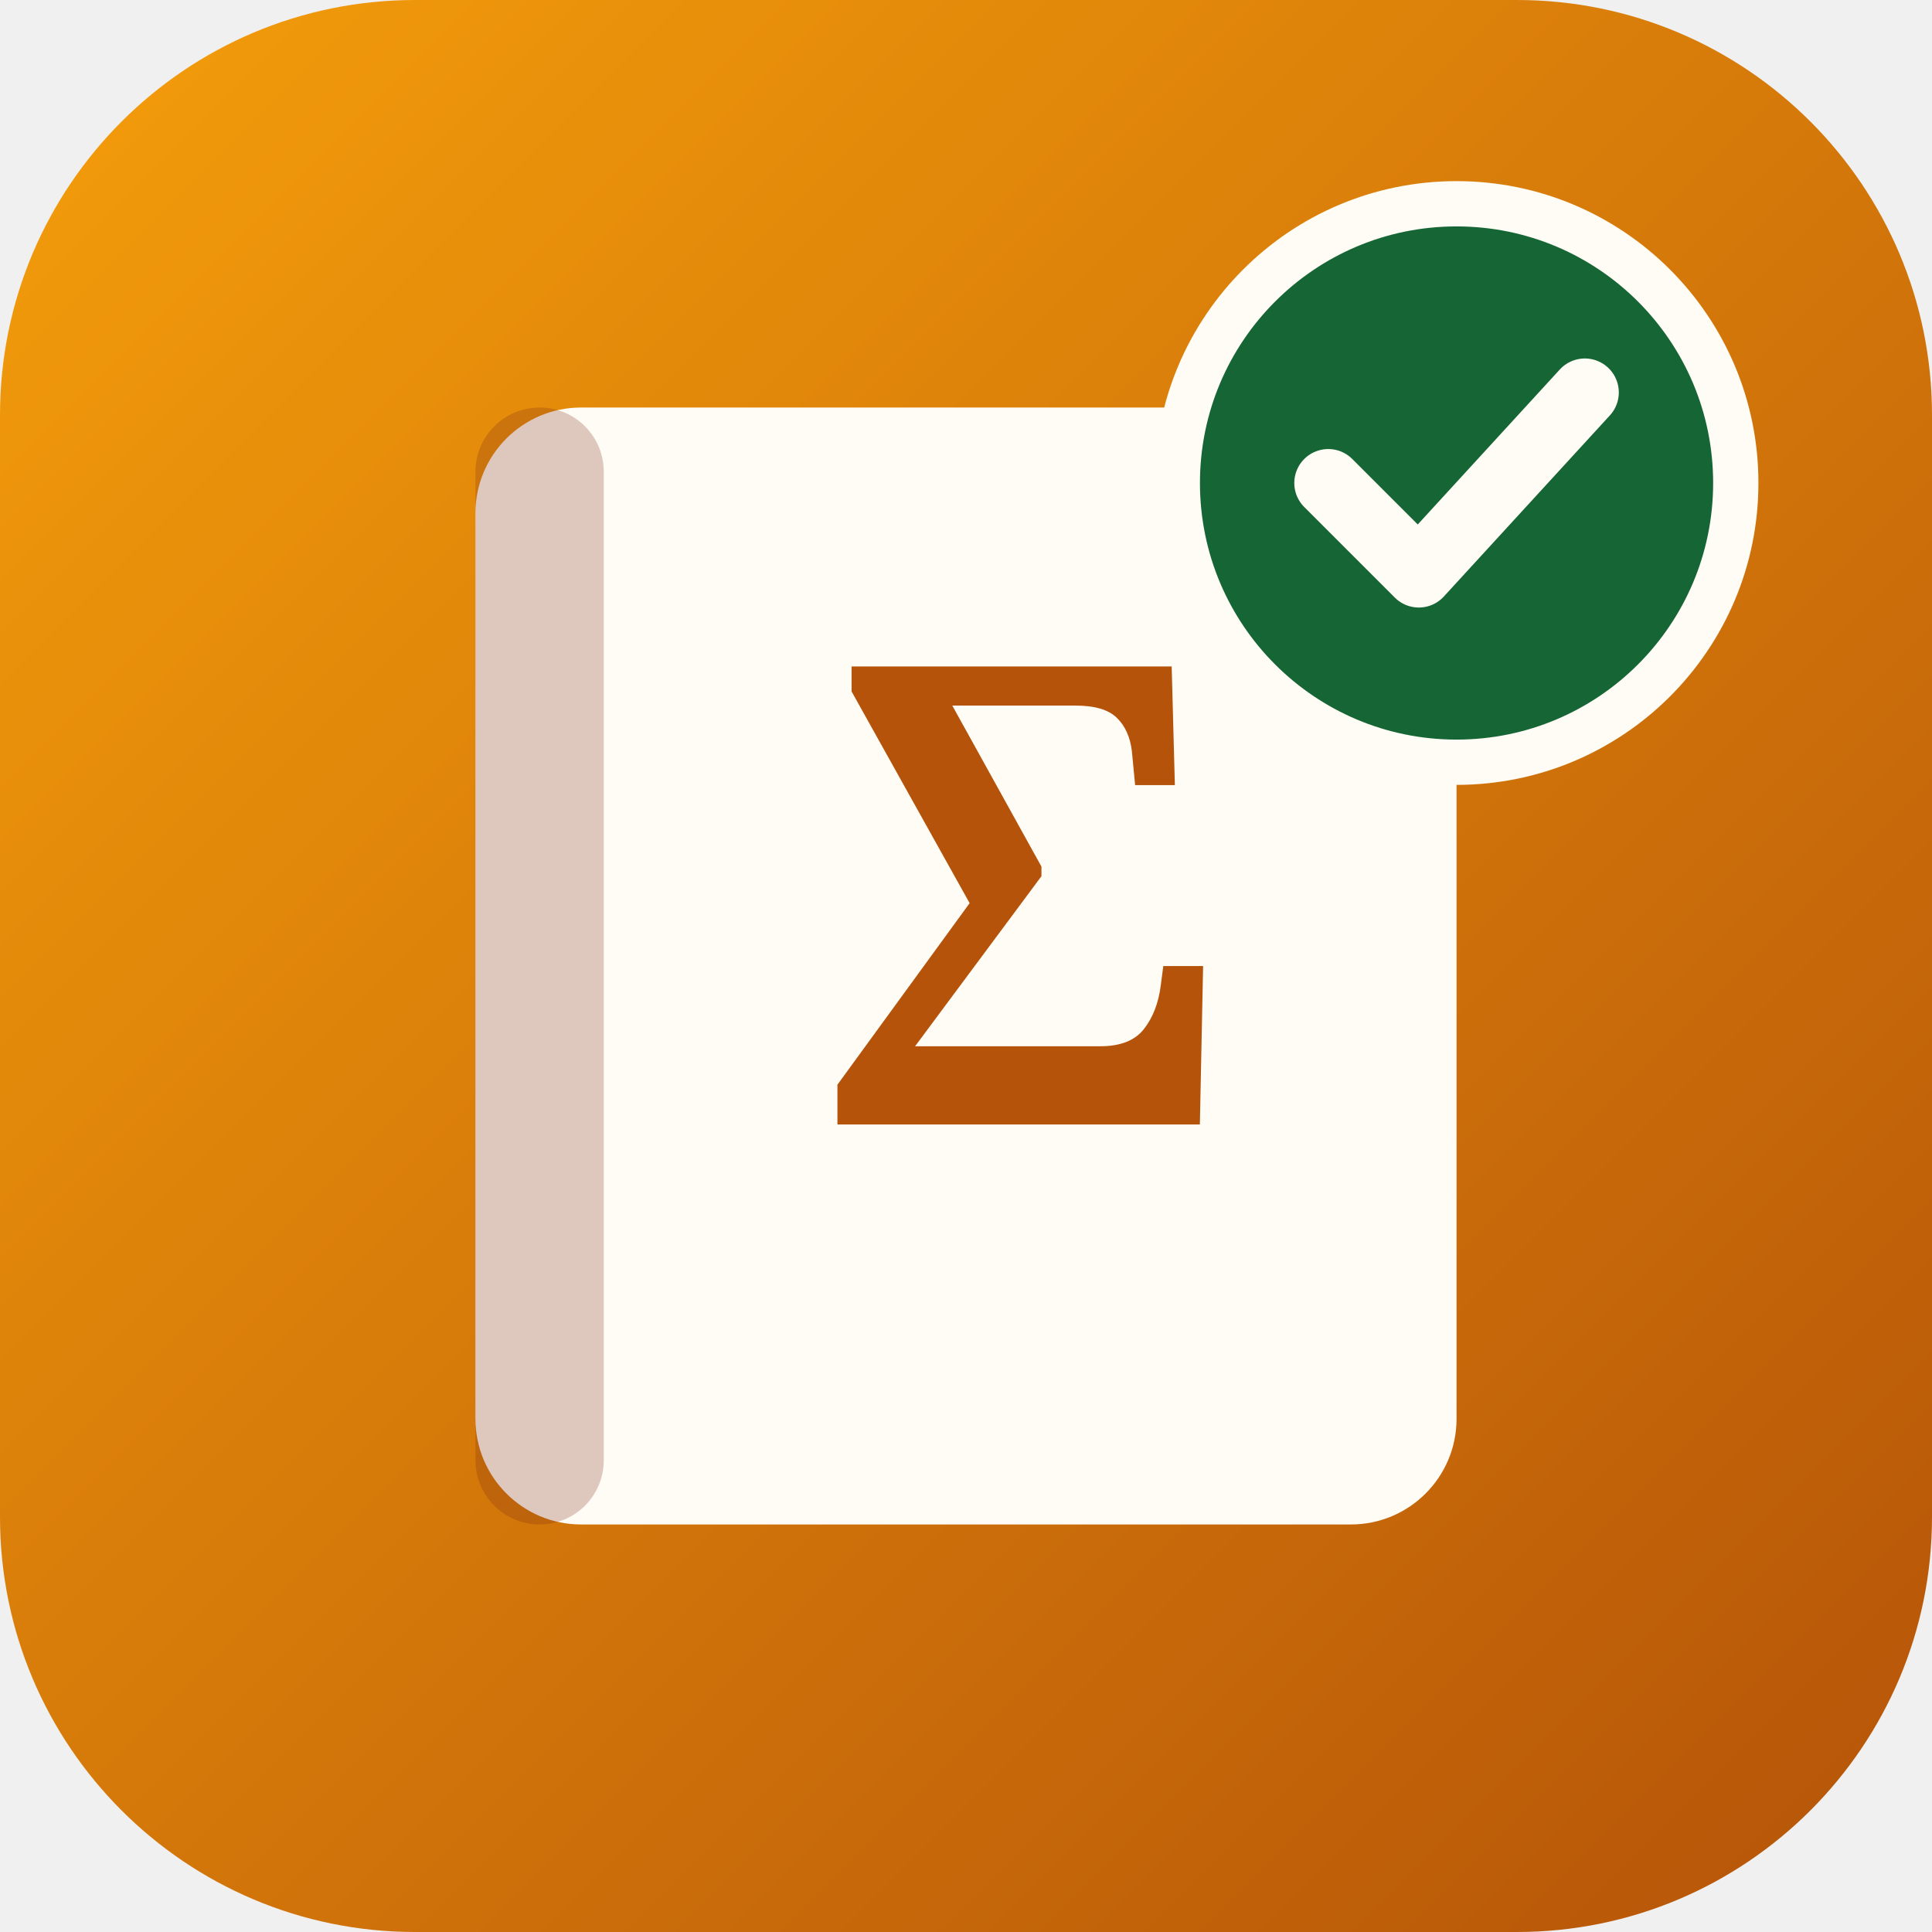
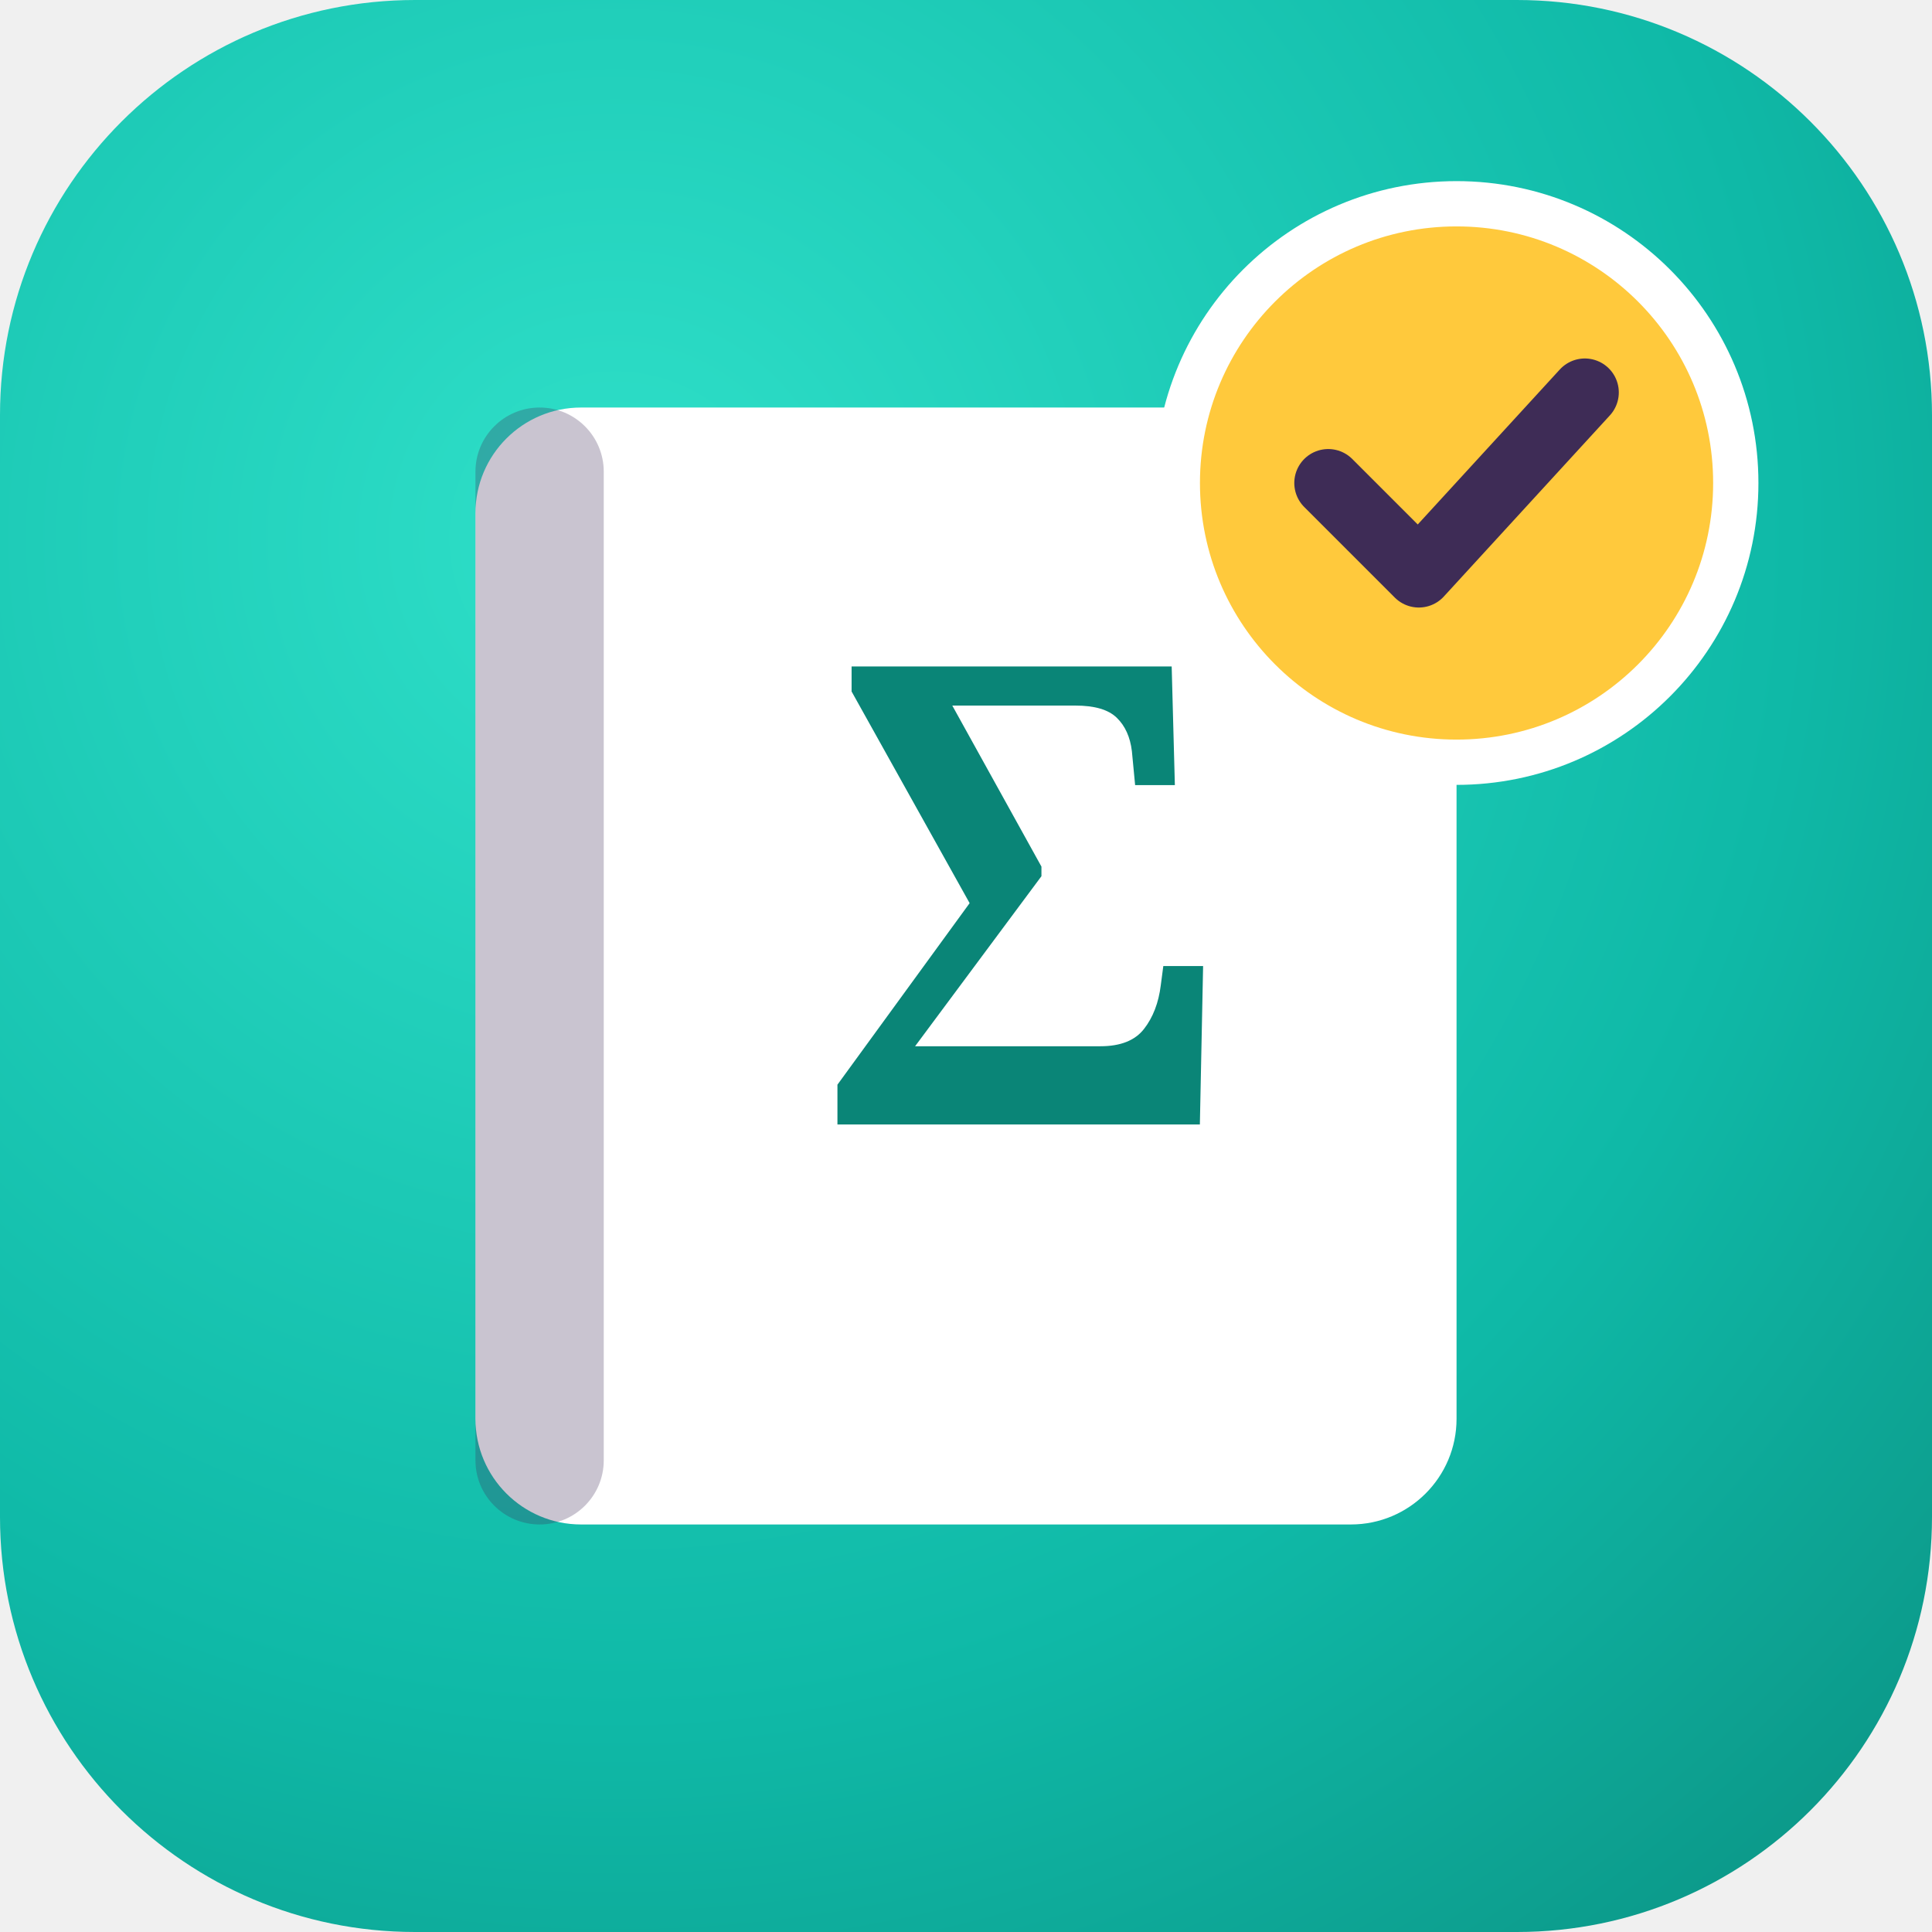
<svg xmlns="http://www.w3.org/2000/svg" viewBox="0 0 512 512">
  <defs>
-     <linearGradient id="bg" x1="0" y1="0" x2="1" y2="1">
-       <stop offset="0" stop-color="#F59E0B" />
-       <stop offset="1" stop-color="#B45309" />
-     </linearGradient>
+     <radialGradient id="bg" cx="0.32" cy="0.28" r="1.1">
+       <stop offset="0" stop-color="#2FE0C9" />
+       <stop offset="0.55" stop-color="#0FB9A7" />
+       <stop offset="1" stop-color="#0A8577" />
+     </radialGradient>
  </defs>
  <rect width="512" height="512" rx="110" fill="url(#bg)" />
-   <rect x="126" y="108" width="260" height="296" rx="28" fill="#FFFBF5" />
-   <rect x="126" y="108" width="34" height="296" rx="17" fill="#7C2D12" opacity="0.25" />
-   <text x="272" y="298" font-family="Georgia, serif" font-size="170" font-weight="bold" fill="#B45309" text-anchor="middle">Σ</text>
-   <circle cx="386" cy="128" r="74" fill="#166534" />
-   <circle cx="386" cy="128" r="74" fill="none" stroke="#FFFBF5" stroke-width="12" />
-   <path d="M352 128 l24 24 l44 -48" fill="none" stroke="#FFFBF5" stroke-width="18" stroke-linecap="round" stroke-linejoin="round" />
+   <rect x="126" y="108" width="260" height="296" rx="28" fill="#FFFFFF" />
+   <rect x="126" y="108" width="34" height="296" rx="17" fill="#3E2C56" opacity="0.28" />
+   <text x="272" y="298" font-family="Georgia, serif" font-size="170" font-weight="bold" fill="#0A8577" text-anchor="middle">Σ</text>
+   <circle cx="386" cy="128" r="74" fill="#FFC93C" />
+   <circle cx="386" cy="128" r="74" fill="none" stroke="#FFFFFF" stroke-width="12" />
+   <path d="M352 128 l24 24 l44 -48" fill="none" stroke="#3E2C56" stroke-width="18" stroke-linecap="round" stroke-linejoin="round" />
</svg>
